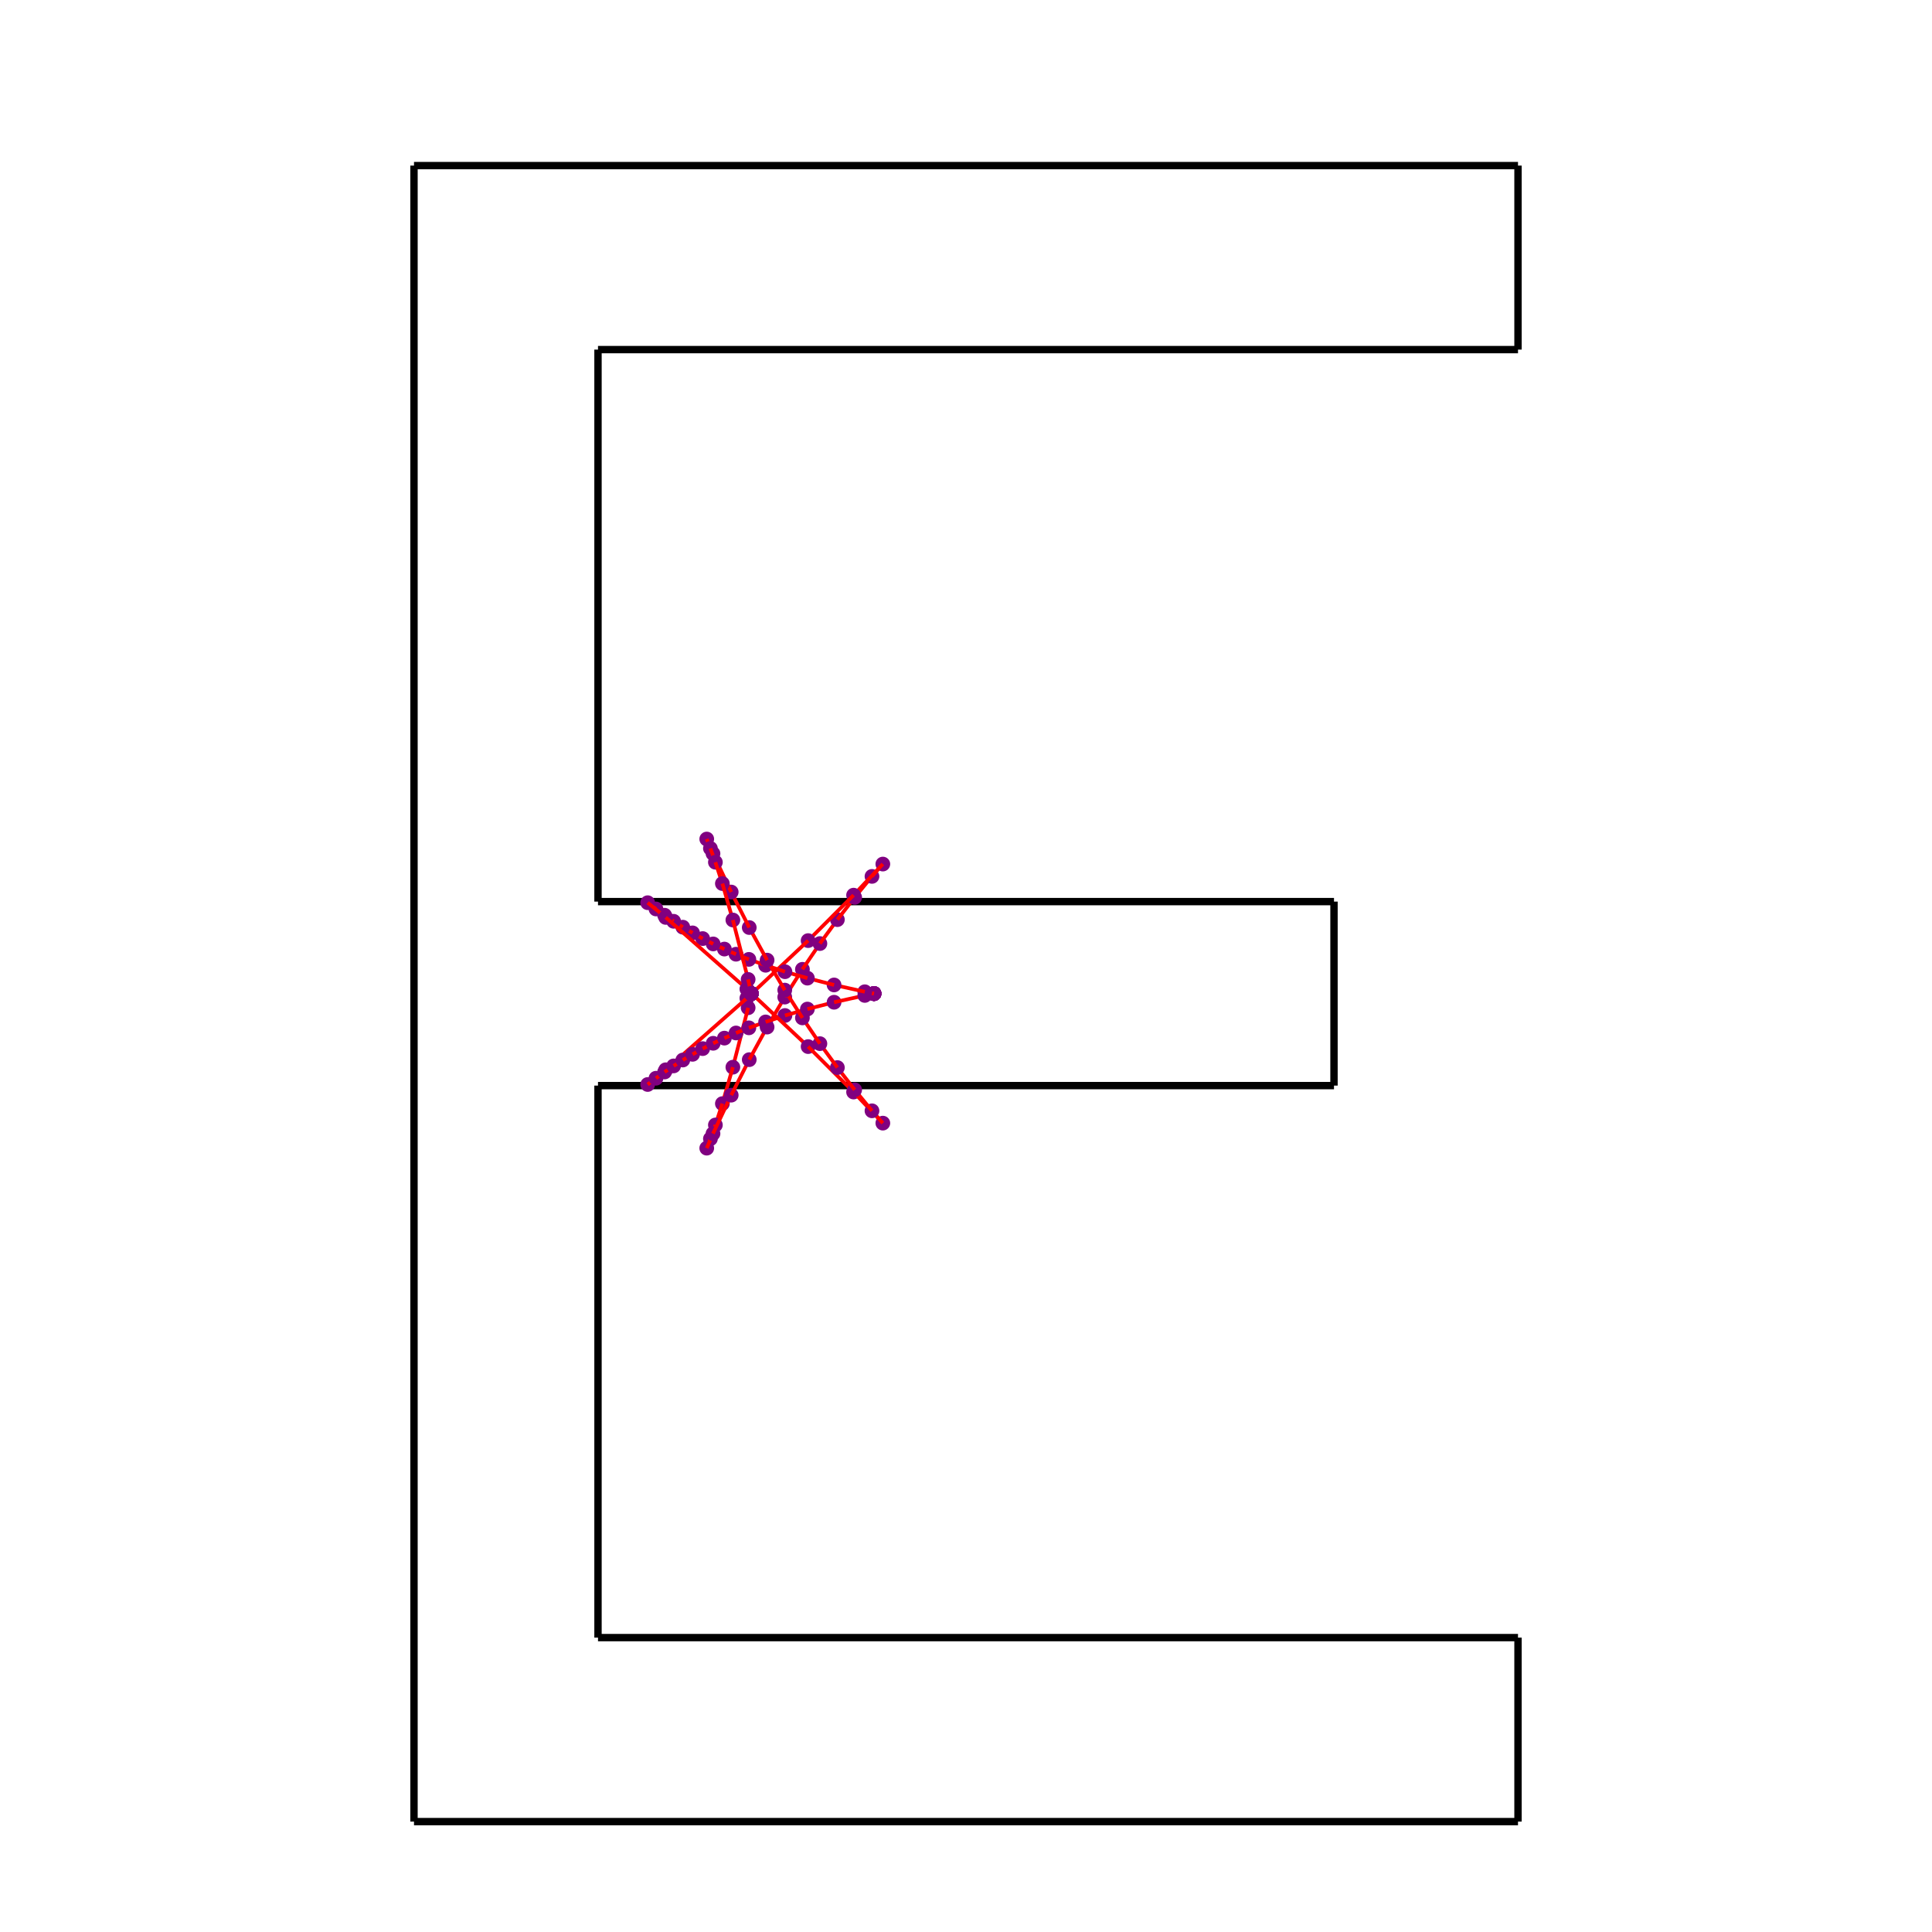
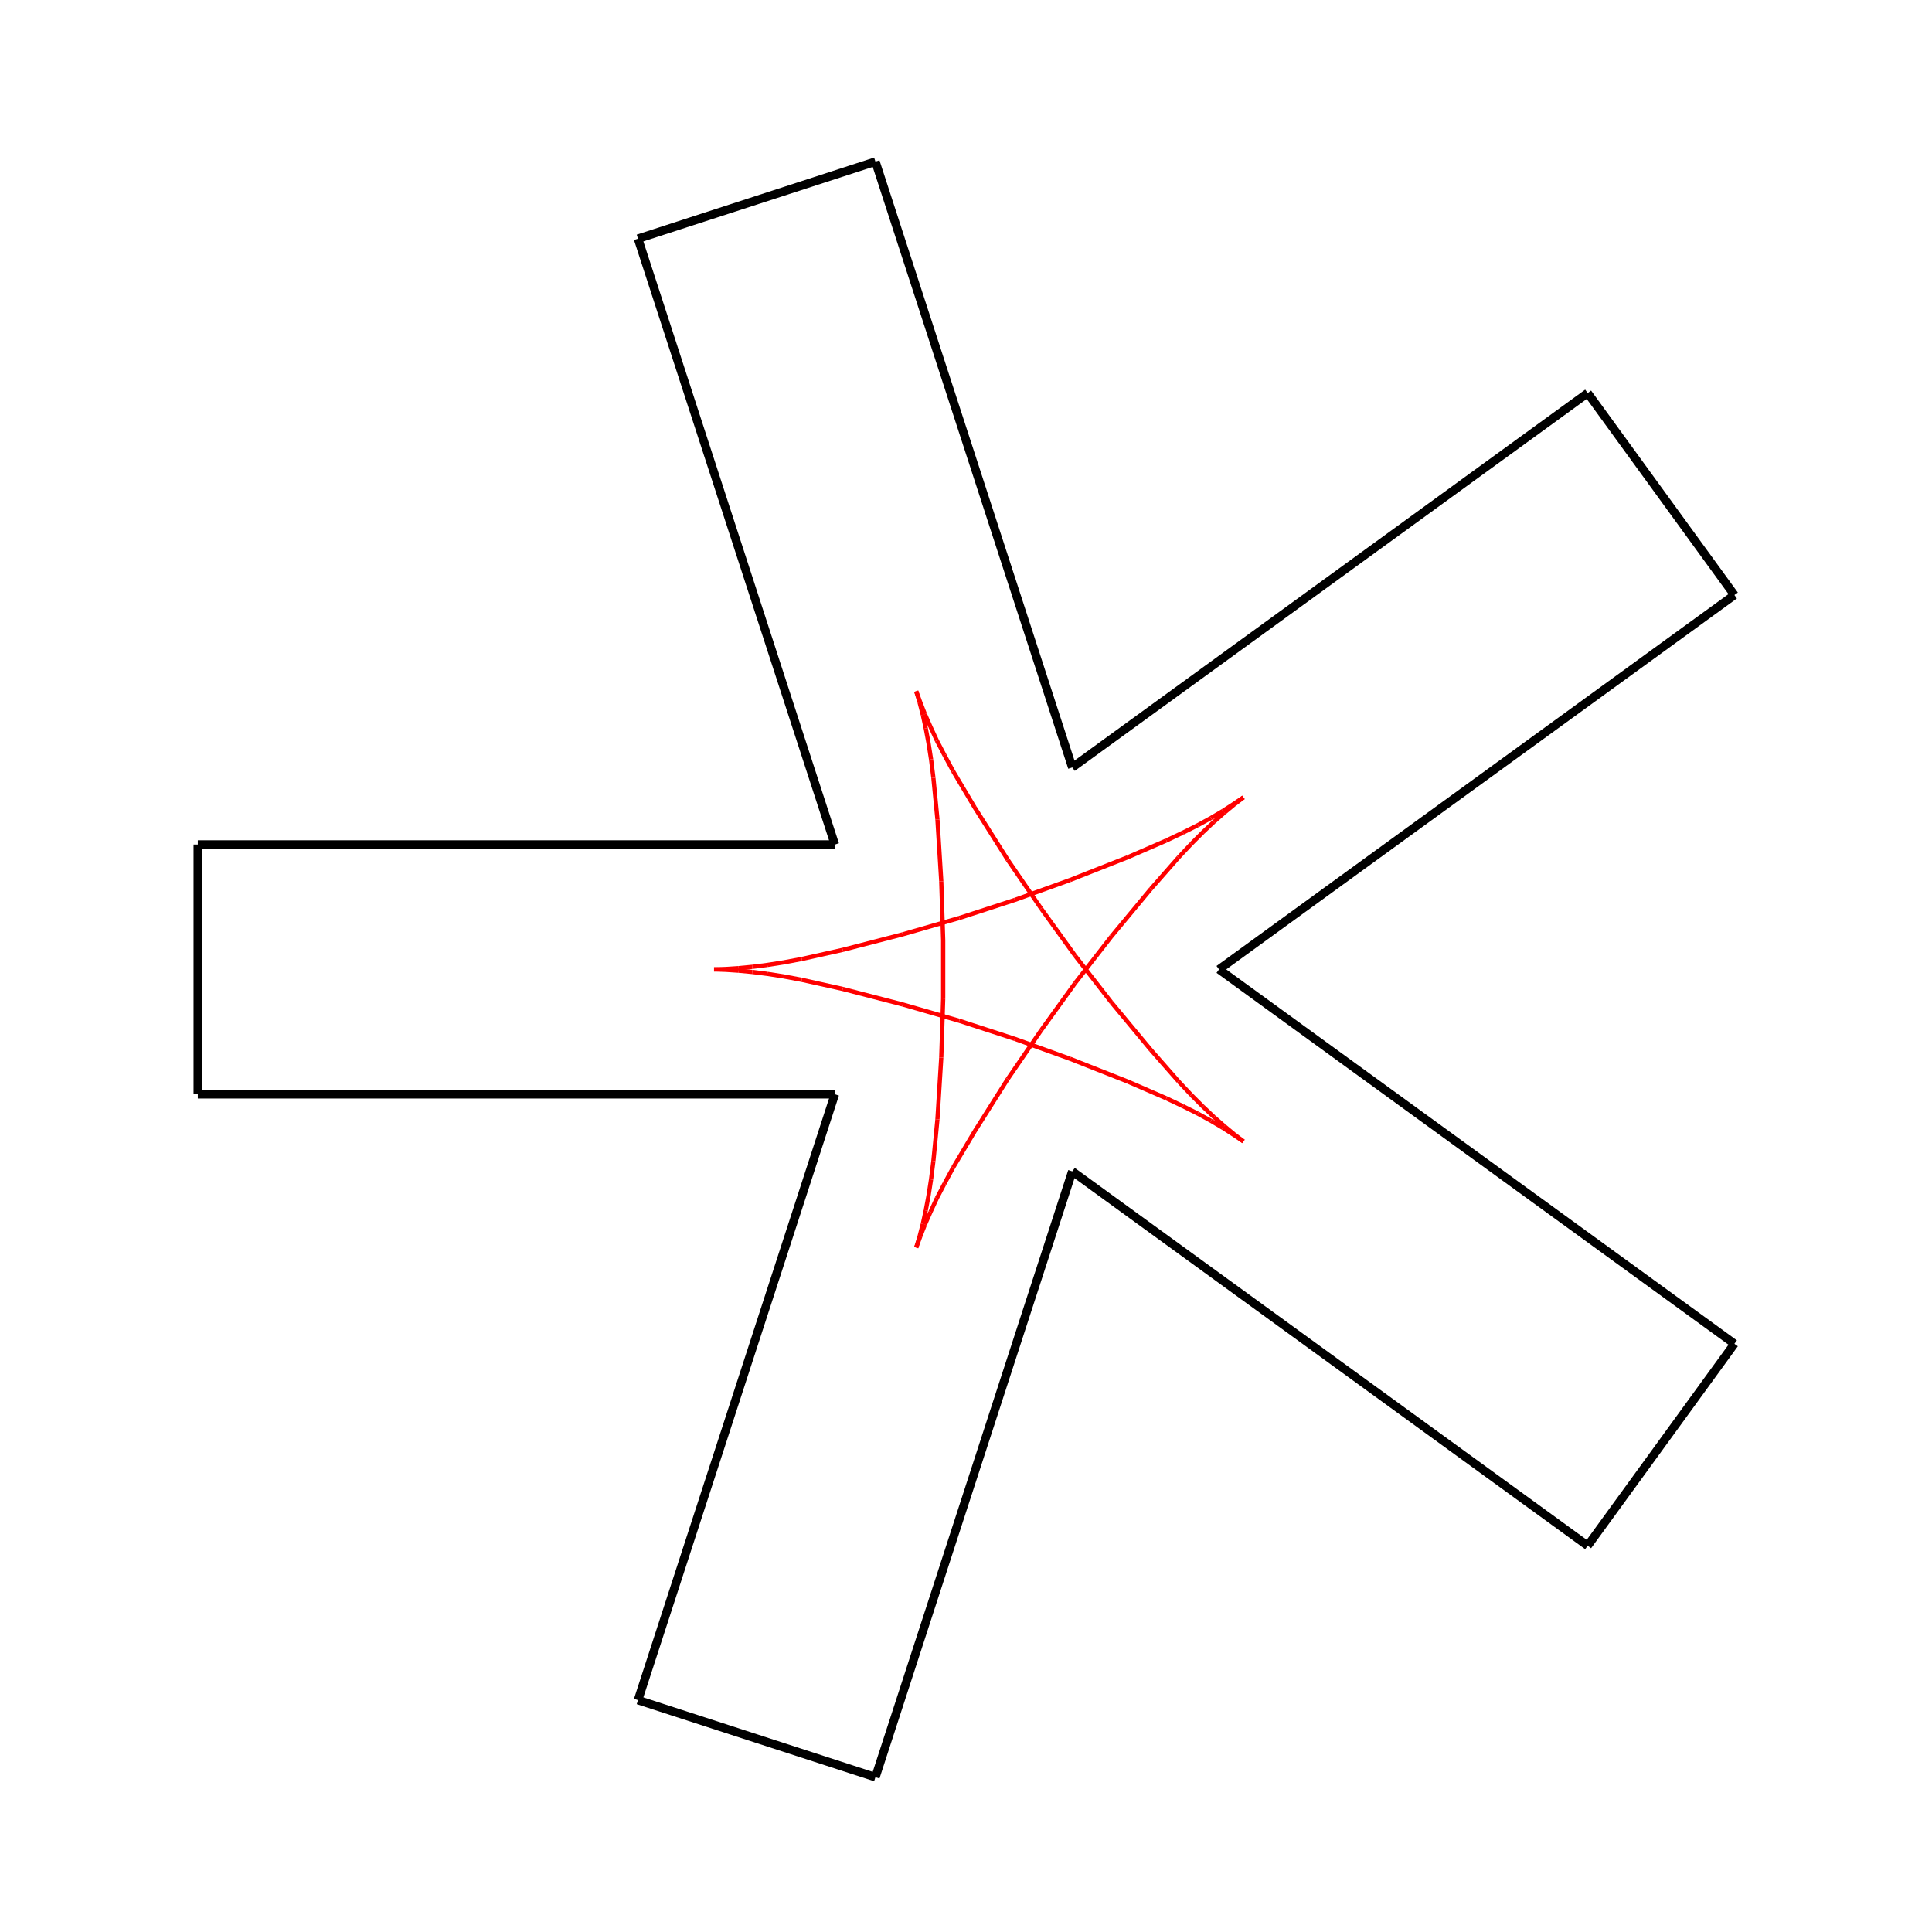
- <svg xmlns="http://www.w3.org/2000/svg" width="1000" height="1000" viewBox="-0.6 -0.9 7.2 10.5">
-   <line x1="0" y1="9" x2="0" y2="0" stroke="black" stroke-width="0.04" />
-   <line x1="0" y1="0" x2="6" y2="0" stroke="black" stroke-width="0.04" />
-   <line x1="6" y1="0" x2="6" y2="1" stroke="black" stroke-width="0.04" />
-   <line x1="6" y1="1" x2="1" y2="1" stroke="black" stroke-width="0.04" />
-   <line x1="1" y1="1" x2="1" y2="4" stroke="black" stroke-width="0.04" />
-   <line x1="1" y1="4" x2="5" y2="4" stroke="black" stroke-width="0.04" />
-   <line x1="5" y1="4" x2="5" y2="5" stroke="black" stroke-width="0.04" />
-   <line x1="5" y1="5" x2="1" y2="5" stroke="black" stroke-width="0.04" />
-   <line x1="1" y1="5" x2="1" y2="8" stroke="black" stroke-width="0.04" />
-   <line x1="1" y1="8" x2="6" y2="8" stroke="black" stroke-width="0.04" />
-   <line x1="6" y1="8" x2="6" y2="9" stroke="black" stroke-width="0.04" />
-   <line x1="6" y1="9" x2="0" y2="9" stroke="black" stroke-width="0.04" />
-   <circle cx="1.833" cy="4.5" r="0.04" fill="purple" />
-   <line x1="1.833" y1="4.5" x2="1.833" y2="4.5" stroke="red" stroke-width="0.02" />
-   <circle cx="1.833" cy="4.5" r="0.04" fill="purple" />
-   <line x1="1.833" y1="4.5" x2="1.833" y2="4.5" stroke="red" stroke-width="0.02" />
-   <circle cx="1.833" cy="4.5" r="0.04" fill="purple" />
-   <line x1="1.833" y1="4.5" x2="1.833" y2="4.5" stroke="red" stroke-width="0.02" />
-   <circle cx="1.833" cy="4.5" r="0.04" fill="purple" />
-   <line x1="1.833" y1="4.5" x2="1.833" y2="4.5" stroke="red" stroke-width="0.02" />
-   <circle cx="1.833" cy="4.5" r="0.04" fill="purple" />
-   <line x1="1.833" y1="4.5" x2="1.833" y2="4.5" stroke="red" stroke-width="0.02" />
-   <circle cx="1.833" cy="4.5" r="0.04" fill="purple" />
-   <line x1="1.833" y1="4.5" x2="1.833" y2="4.5" stroke="red" stroke-width="0.02" />
-   <circle cx="1.833" cy="4.5" r="0.04" fill="purple" />
-   <line x1="1.833" y1="4.5" x2="1.816" y2="4.577" stroke="red" stroke-width="0.02" />
-   <circle cx="1.816" cy="4.577" r="0.04" fill="purple" />
-   <line x1="1.816" y1="4.577" x2="1.733" y2="4.9" stroke="red" stroke-width="0.02" />
-   <circle cx="1.733" cy="4.9" r="0.04" fill="purple" />
-   <line x1="1.733" y1="4.9" x2="1.676" y2="5.098" stroke="red" stroke-width="0.02" />
-   <circle cx="1.676" cy="5.098" r="0.04" fill="purple" />
-   <line x1="1.676" y1="5.098" x2="1.638" y2="5.214" stroke="red" stroke-width="0.02" />
-   <circle cx="1.638" cy="5.214" r="0.04" fill="purple" />
-   <line x1="1.638" y1="5.214" x2="1.611" y2="5.289" stroke="red" stroke-width="0.02" />
-   <circle cx="1.611" cy="5.289" r="0.04" fill="purple" />
-   <line x1="1.611" y1="5.289" x2="1.591" y2="5.34" stroke="red" stroke-width="0.02" />
-   <circle cx="1.591" cy="5.34" r="0.04" fill="purple" />
-   <line x1="1.591" y1="5.34" x2="1.625" y2="5.261" stroke="red" stroke-width="0.02" />
-   <circle cx="1.625" cy="5.261" r="0.04" fill="purple" />
-   <line x1="1.625" y1="5.261" x2="1.724" y2="5.052" stroke="red" stroke-width="0.02" />
-   <circle cx="1.724" cy="5.052" r="0.04" fill="purple" />
-   <line x1="1.724" y1="5.052" x2="1.822" y2="4.859" stroke="red" stroke-width="0.02" />
-   <circle cx="1.822" cy="4.859" r="0.04" fill="purple" />
-   <line x1="1.822" y1="4.859" x2="1.919" y2="4.682" stroke="red" stroke-width="0.02" />
-   <circle cx="1.919" cy="4.682" r="0.04" fill="purple" />
-   <line x1="1.919" y1="4.682" x2="2.015" y2="4.519" stroke="red" stroke-width="0.02" />
-   <circle cx="2.015" cy="4.519" r="0.04" fill="purple" />
-   <line x1="2.015" y1="4.519" x2="2.111" y2="4.368" stroke="red" stroke-width="0.02" />
-   <circle cx="2.111" cy="4.368" r="0.04" fill="purple" />
-   <line x1="2.111" y1="4.368" x2="2.206" y2="4.228" stroke="red" stroke-width="0.02" />
-   <circle cx="2.206" cy="4.228" r="0.04" fill="purple" />
-   <line x1="2.206" y1="4.228" x2="2.301" y2="4.098" stroke="red" stroke-width="0.02" />
-   <circle cx="2.301" cy="4.098" r="0.04" fill="purple" />
-   <line x1="2.301" y1="4.098" x2="2.395" y2="3.977" stroke="red" stroke-width="0.02" />
-   <circle cx="2.395" cy="3.977" r="0.04" fill="purple" />
-   <line x1="2.395" y1="3.977" x2="2.489" y2="3.863" stroke="red" stroke-width="0.02" />
-   <circle cx="2.489" cy="3.863" r="0.04" fill="purple" />
-   <line x1="2.489" y1="3.863" x2="2.548" y2="3.796" stroke="red" stroke-width="0.02" />
-   <circle cx="2.548" cy="3.796" r="0.04" fill="purple" />
-   <line x1="2.548" y1="3.796" x2="2.389" y2="3.965" stroke="red" stroke-width="0.02" />
-   <circle cx="2.389" cy="3.965" r="0.04" fill="purple" />
-   <line x1="2.389" y1="3.965" x2="2.142" y2="4.212" stroke="red" stroke-width="0.02" />
-   <circle cx="2.142" cy="4.212" r="0.04" fill="purple" />
-   <line x1="2.142" y1="4.212" x2="1.809" y2="4.525" stroke="red" stroke-width="0.02" />
-   <circle cx="1.809" cy="4.525" r="0.04" fill="purple" />
-   <line x1="1.809" y1="4.525" x2="1.368" y2="4.914" stroke="red" stroke-width="0.02" />
-   <circle cx="1.368" cy="4.914" r="0.04" fill="purple" />
-   <line x1="1.368" y1="4.914" x2="1.27" y2="4.994" stroke="red" stroke-width="0.02" />
-   <circle cx="1.27" cy="4.994" r="0.04" fill="purple" />
-   <line x1="1.27" y1="4.994" x2="1.315" y2="4.96" stroke="red" stroke-width="0.02" />
-   <circle cx="1.315" cy="4.96" r="0.04" fill="purple" />
-   <line x1="1.315" y1="4.96" x2="1.362" y2="4.926" stroke="red" stroke-width="0.02" />
-   <circle cx="1.362" cy="4.926" r="0.04" fill="purple" />
-   <line x1="1.362" y1="4.926" x2="1.411" y2="4.893" stroke="red" stroke-width="0.02" />
-   <circle cx="1.411" cy="4.893" r="0.04" fill="purple" />
-   <line x1="1.411" y1="4.893" x2="1.461" y2="4.861" stroke="red" stroke-width="0.02" />
-   <circle cx="1.461" cy="4.861" r="0.04" fill="purple" />
-   <line x1="1.461" y1="4.861" x2="1.514" y2="4.83" stroke="red" stroke-width="0.02" />
-   <circle cx="1.514" cy="4.83" r="0.04" fill="purple" />
-   <line x1="1.514" y1="4.83" x2="1.569" y2="4.799" stroke="red" stroke-width="0.02" />
-   <circle cx="1.569" cy="4.799" r="0.04" fill="purple" />
-   <line x1="1.569" y1="4.799" x2="1.626" y2="4.77" stroke="red" stroke-width="0.02" />
-   <circle cx="1.626" cy="4.77" r="0.04" fill="purple" />
-   <line x1="1.626" y1="4.77" x2="1.687" y2="4.742" stroke="red" stroke-width="0.02" />
-   <circle cx="1.687" cy="4.742" r="0.04" fill="purple" />
-   <line x1="1.687" y1="4.742" x2="1.75" y2="4.714" stroke="red" stroke-width="0.02" />
-   <circle cx="1.75" cy="4.714" r="0.04" fill="purple" />
-   <line x1="1.75" y1="4.714" x2="1.82" y2="4.686" stroke="red" stroke-width="0.02" />
-   <circle cx="1.82" cy="4.686" r="0.04" fill="purple" />
-   <line x1="1.82" y1="4.686" x2="1.911" y2="4.654" stroke="red" stroke-width="0.02" />
-   <circle cx="1.911" cy="4.654" r="0.04" fill="purple" />
-   <line x1="1.911" y1="4.654" x2="2.016" y2="4.619" stroke="red" stroke-width="0.02" />
-   <circle cx="2.016" cy="4.619" r="0.04" fill="purple" />
-   <line x1="2.016" y1="4.619" x2="2.138" y2="4.584" stroke="red" stroke-width="0.02" />
-   <circle cx="2.138" cy="4.584" r="0.04" fill="purple" />
-   <line x1="2.138" y1="4.584" x2="2.283" y2="4.547" stroke="red" stroke-width="0.02" />
-   <circle cx="2.283" cy="4.547" r="0.04" fill="purple" />
-   <line x1="2.283" y1="4.547" x2="2.45" y2="4.51" stroke="red" stroke-width="0.02" />
-   <circle cx="2.45" cy="4.51" r="0.04" fill="purple" />
-   <line x1="2.45" y1="4.51" x2="2.5" y2="4.5" stroke="red" stroke-width="0.02" />
-   <circle cx="2.5" cy="4.5" r="0.04" fill="purple" />
-   <line x1="2.5" y1="4.5" x2="2.5" y2="4.5" stroke="red" stroke-width="0.02" />
-   <circle cx="2.5" cy="4.5" r="0.04" fill="purple" />
-   <line x1="2.5" y1="4.5" x2="2.5" y2="4.5" stroke="red" stroke-width="0.02" />
-   <circle cx="2.5" cy="4.5" r="0.04" fill="purple" />
-   <line x1="2.5" y1="4.5" x2="2.5" y2="4.5" stroke="red" stroke-width="0.02" />
-   <circle cx="2.5" cy="4.5" r="0.04" fill="purple" />
-   <line x1="2.5" y1="4.5" x2="2.5" y2="4.5" stroke="red" stroke-width="0.02" />
-   <circle cx="2.5" cy="4.5" r="0.04" fill="purple" />
-   <line x1="2.5" y1="4.5" x2="2.5" y2="4.5" stroke="red" stroke-width="0.02" />
-   <circle cx="2.5" cy="4.5" r="0.04" fill="purple" />
-   <line x1="2.5" y1="4.5" x2="2.5" y2="4.5" stroke="red" stroke-width="0.02" />
-   <circle cx="2.5" cy="4.5" r="0.04" fill="purple" />
-   <line x1="2.5" y1="4.5" x2="2.5" y2="4.5" stroke="red" stroke-width="0.02" />
-   <circle cx="2.5" cy="4.5" r="0.04" fill="purple" />
-   <line x1="2.5" y1="4.5" x2="2.5" y2="4.5" stroke="red" stroke-width="0.02" />
-   <circle cx="2.5" cy="4.5" r="0.04" fill="purple" />
-   <line x1="2.5" y1="4.5" x2="2.5" y2="4.5" stroke="red" stroke-width="0.02" />
-   <circle cx="2.5" cy="4.5" r="0.04" fill="purple" />
-   <line x1="2.5" y1="4.5" x2="2.5" y2="4.5" stroke="red" stroke-width="0.02" />
-   <circle cx="2.5" cy="4.5" r="0.04" fill="purple" />
-   <line x1="2.5" y1="4.5" x2="2.5" y2="4.5" stroke="red" stroke-width="0.02" />
-   <circle cx="2.5" cy="4.5" r="0.04" fill="purple" />
-   <line x1="2.5" y1="4.5" x2="2.45" y2="4.49" stroke="red" stroke-width="0.02" />
-   <circle cx="2.45" cy="4.49" r="0.04" fill="purple" />
-   <line x1="2.45" y1="4.49" x2="2.283" y2="4.453" stroke="red" stroke-width="0.02" />
-   <circle cx="2.283" cy="4.453" r="0.04" fill="purple" />
-   <line x1="2.283" y1="4.453" x2="2.138" y2="4.416" stroke="red" stroke-width="0.02" />
-   <circle cx="2.138" cy="4.416" r="0.04" fill="purple" />
-   <line x1="2.138" y1="4.416" x2="2.016" y2="4.381" stroke="red" stroke-width="0.02" />
-   <circle cx="2.016" cy="4.381" r="0.04" fill="purple" />
-   <line x1="2.016" y1="4.381" x2="1.911" y2="4.346" stroke="red" stroke-width="0.02" />
-   <circle cx="1.911" cy="4.346" r="0.04" fill="purple" />
-   <line x1="1.911" y1="4.346" x2="1.82" y2="4.314" stroke="red" stroke-width="0.02" />
-   <circle cx="1.82" cy="4.314" r="0.04" fill="purple" />
-   <line x1="1.82" y1="4.314" x2="1.75" y2="4.286" stroke="red" stroke-width="0.02" />
-   <circle cx="1.75" cy="4.286" r="0.04" fill="purple" />
-   <line x1="1.75" y1="4.286" x2="1.687" y2="4.258" stroke="red" stroke-width="0.02" />
-   <circle cx="1.687" cy="4.258" r="0.04" fill="purple" />
-   <line x1="1.687" y1="4.258" x2="1.626" y2="4.23" stroke="red" stroke-width="0.02" />
-   <circle cx="1.626" cy="4.23" r="0.04" fill="purple" />
-   <line x1="1.626" y1="4.23" x2="1.569" y2="4.201" stroke="red" stroke-width="0.02" />
-   <circle cx="1.569" cy="4.201" r="0.04" fill="purple" />
-   <line x1="1.569" y1="4.201" x2="1.514" y2="4.17" stroke="red" stroke-width="0.02" />
-   <circle cx="1.514" cy="4.17" r="0.04" fill="purple" />
-   <line x1="1.514" y1="4.17" x2="1.461" y2="4.139" stroke="red" stroke-width="0.02" />
-   <circle cx="1.461" cy="4.139" r="0.04" fill="purple" />
-   <line x1="1.461" y1="4.139" x2="1.411" y2="4.107" stroke="red" stroke-width="0.02" />
-   <circle cx="1.411" cy="4.107" r="0.04" fill="purple" />
-   <line x1="1.411" y1="4.107" x2="1.362" y2="4.074" stroke="red" stroke-width="0.02" />
-   <circle cx="1.362" cy="4.074" r="0.04" fill="purple" />
-   <line x1="1.362" y1="4.074" x2="1.315" y2="4.04" stroke="red" stroke-width="0.02" />
-   <circle cx="1.315" cy="4.04" r="0.04" fill="purple" />
-   <line x1="1.315" y1="4.04" x2="1.27" y2="4.006" stroke="red" stroke-width="0.02" />
-   <circle cx="1.27" cy="4.006" r="0.04" fill="purple" />
-   <line x1="1.27" y1="4.006" x2="1.368" y2="4.086" stroke="red" stroke-width="0.02" />
-   <circle cx="1.368" cy="4.086" r="0.04" fill="purple" />
-   <line x1="1.368" y1="4.086" x2="1.809" y2="4.475" stroke="red" stroke-width="0.02" />
-   <circle cx="1.809" cy="4.475" r="0.04" fill="purple" />
-   <line x1="1.809" y1="4.475" x2="2.142" y2="4.788" stroke="red" stroke-width="0.02" />
-   <circle cx="2.142" cy="4.788" r="0.04" fill="purple" />
-   <line x1="2.142" y1="4.788" x2="2.389" y2="5.035" stroke="red" stroke-width="0.02" />
-   <circle cx="2.389" cy="5.035" r="0.04" fill="purple" />
-   <line x1="2.389" y1="5.035" x2="2.548" y2="5.204" stroke="red" stroke-width="0.02" />
-   <circle cx="2.548" cy="5.204" r="0.04" fill="purple" />
-   <line x1="2.548" y1="5.204" x2="2.489" y2="5.137" stroke="red" stroke-width="0.02" />
-   <circle cx="2.489" cy="5.137" r="0.04" fill="purple" />
-   <line x1="2.489" y1="5.137" x2="2.395" y2="5.023" stroke="red" stroke-width="0.02" />
-   <circle cx="2.395" cy="5.023" r="0.04" fill="purple" />
-   <line x1="2.395" y1="5.023" x2="2.301" y2="4.902" stroke="red" stroke-width="0.02" />
-   <circle cx="2.301" cy="4.902" r="0.04" fill="purple" />
-   <line x1="2.301" y1="4.902" x2="2.206" y2="4.772" stroke="red" stroke-width="0.02" />
-   <circle cx="2.206" cy="4.772" r="0.04" fill="purple" />
-   <line x1="2.206" y1="4.772" x2="2.111" y2="4.632" stroke="red" stroke-width="0.02" />
-   <circle cx="2.111" cy="4.632" r="0.04" fill="purple" />
-   <line x1="2.111" y1="4.632" x2="2.015" y2="4.481" stroke="red" stroke-width="0.02" />
-   <circle cx="2.015" cy="4.481" r="0.04" fill="purple" />
-   <line x1="2.015" y1="4.481" x2="1.919" y2="4.318" stroke="red" stroke-width="0.02" />
-   <circle cx="1.919" cy="4.318" r="0.04" fill="purple" />
-   <line x1="1.919" y1="4.318" x2="1.822" y2="4.141" stroke="red" stroke-width="0.02" />
-   <circle cx="1.822" cy="4.141" r="0.04" fill="purple" />
-   <line x1="1.822" y1="4.141" x2="1.724" y2="3.948" stroke="red" stroke-width="0.02" />
-   <circle cx="1.724" cy="3.948" r="0.04" fill="purple" />
-   <line x1="1.724" y1="3.948" x2="1.625" y2="3.739" stroke="red" stroke-width="0.02" />
-   <circle cx="1.625" cy="3.739" r="0.04" fill="purple" />
-   <line x1="1.625" y1="3.739" x2="1.591" y2="3.66" stroke="red" stroke-width="0.02" />
-   <circle cx="1.591" cy="3.66" r="0.04" fill="purple" />
-   <line x1="1.591" y1="3.66" x2="1.611" y2="3.711" stroke="red" stroke-width="0.02" />
-   <circle cx="1.611" cy="3.711" r="0.04" fill="purple" />
-   <line x1="1.611" y1="3.711" x2="1.638" y2="3.786" stroke="red" stroke-width="0.02" />
-   <circle cx="1.638" cy="3.786" r="0.04" fill="purple" />
-   <line x1="1.638" y1="3.786" x2="1.676" y2="3.902" stroke="red" stroke-width="0.02" />
-   <circle cx="1.676" cy="3.902" r="0.04" fill="purple" />
-   <line x1="1.676" y1="3.902" x2="1.733" y2="4.1" stroke="red" stroke-width="0.02" />
-   <circle cx="1.733" cy="4.1" r="0.04" fill="purple" />
-   <line x1="1.733" y1="4.1" x2="1.816" y2="4.423" stroke="red" stroke-width="0.02" />
-   <circle cx="1.816" cy="4.423" r="0.04" fill="purple" />
-   <line x1="1.816" y1="4.423" x2="1.833" y2="4.5" stroke="red" stroke-width="0.02" />
-   <circle cx="1.833" cy="4.5" r="0.04" fill="purple" />
-   <line x1="1.833" y1="4.5" x2="1.833" y2="4.5" stroke="red" stroke-width="0.02" />
-   <circle cx="1.833" cy="4.5" r="0.04" fill="purple" />
-   <line x1="1.833" y1="4.5" x2="1.833" y2="4.5" stroke="red" stroke-width="0.02" />
-   <circle cx="1.833" cy="4.5" r="0.04" fill="purple" />
-   <line x1="1.833" y1="4.5" x2="1.833" y2="4.5" stroke="red" stroke-width="0.02" />
-   <circle cx="1.833" cy="4.5" r="0.04" fill="purple" />
-   <line x1="1.833" y1="4.5" x2="1.833" y2="4.5" stroke="red" stroke-width="0.02" />
-   <circle cx="1.833" cy="4.5" r="0.04" fill="purple" />
-   <line x1="1.833" y1="4.5" x2="1.833" y2="4.5" stroke="red" stroke-width="0.02" />
-   <circle cx="1.833" cy="4.5" r="0.04" fill="purple" />
-   <line x1="1.833" y1="4.5" x2="1.833" y2="4.5" stroke="red" stroke-width="0.02" />
-   <circle cx="1.833" cy="4.5" r="0.04" fill="purple" />
-   <line x1="1.833" y1="4.5" x2="1.833" y2="4.5" stroke="red" stroke-width="0.02" />
+ <svg xmlns="http://www.w3.org/2000/svg" width="1000" height="1000" viewBox="-4.533 -4.565 8.683 9.098">
+   <line x1="1" y1="0" x2="3.427" y2="1.763" stroke="black" stroke-width="0.04" />
+   <line x1="3.427" y1="1.763" x2="2.736" y2="2.714" stroke="black" stroke-width="0.04" />
+   <line x1="2.736" y1="2.714" x2="0.309" y2="0.951" stroke="black" stroke-width="0.04" />
+   <line x1="0.309" y1="0.951" x2="-0.618" y2="3.804" stroke="black" stroke-width="0.04" />
+   <line x1="-0.618" y1="3.804" x2="-1.736" y2="3.441" stroke="black" stroke-width="0.04" />
+   <line x1="-1.736" y1="3.441" x2="-0.809" y2="0.588" stroke="black" stroke-width="0.04" />
+   <line x1="-0.809" y1="0.588" x2="-3.809" y2="0.588" stroke="black" stroke-width="0.04" />
+   <line x1="-3.809" y1="0.588" x2="-3.809" y2="-0.588" stroke="black" stroke-width="0.04" />
+   <line x1="-3.809" y1="-0.588" x2="-0.809" y2="-0.588" stroke="black" stroke-width="0.04" />
+   <line x1="-0.809" y1="-0.588" x2="-1.736" y2="-3.441" stroke="black" stroke-width="0.04" />
+   <line x1="-1.736" y1="-3.441" x2="-0.618" y2="-3.804" stroke="black" stroke-width="0.04" />
+   <line x1="-0.618" y1="-3.804" x2="0.309" y2="-0.951" stroke="black" stroke-width="0.04" />
+   <line x1="0.309" y1="-0.951" x2="2.736" y2="-2.714" stroke="black" stroke-width="0.04" />
+   <line x1="2.736" y1="-2.714" x2="3.427" y2="-1.763" stroke="black" stroke-width="0.04" />
+   <line x1="3.427" y1="-1.763" x2="1" y2="0" stroke="black" stroke-width="0.04" />
+   <line x1="-0.299" y1="0.137" x2="-0.308" y2="0.415" stroke="red" stroke-width="0.02" />
+   <line x1="-0.308" y1="0.415" x2="-0.326" y2="0.706" stroke="red" stroke-width="0.02" />
+   <line x1="-0.326" y1="0.706" x2="-0.345" y2="0.902" stroke="red" stroke-width="0.02" />
+   <line x1="-0.345" y1="0.902" x2="-0.356" y2="0.989" stroke="red" stroke-width="0.02" />
+   <line x1="-0.356" y1="0.989" x2="-0.368" y2="1.066" stroke="red" stroke-width="0.02" />
+   <line x1="-0.368" y1="1.066" x2="-0.381" y2="1.135" stroke="red" stroke-width="0.02" />
+   <line x1="-0.381" y1="1.135" x2="-0.395" y2="1.199" stroke="red" stroke-width="0.02" />
+   <line x1="-0.395" y1="1.199" x2="-0.41" y2="1.257" stroke="red" stroke-width="0.02" />
+   <line x1="-0.41" y1="1.257" x2="-0.426" y2="1.31" stroke="red" stroke-width="0.02" />
+   <line x1="-0.426" y1="1.31" x2="-0.426" y2="1.31" stroke="red" stroke-width="0.02" />
+   <line x1="-0.426" y1="1.31" x2="-0.407" y2="1.258" stroke="red" stroke-width="0.02" />
+   <line x1="-0.407" y1="1.258" x2="-0.385" y2="1.202" stroke="red" stroke-width="0.02" />
+   <line x1="-0.385" y1="1.202" x2="-0.359" y2="1.143" stroke="red" stroke-width="0.02" />
+   <line x1="-0.359" y1="1.143" x2="-0.329" y2="1.078" stroke="red" stroke-width="0.02" />
+   <line x1="-0.329" y1="1.078" x2="-0.293" y2="1.009" stroke="red" stroke-width="0.02" />
+   <line x1="-0.293" y1="1.009" x2="-0.252" y2="0.933" stroke="red" stroke-width="0.02" />
+   <line x1="-0.252" y1="0.933" x2="-0.151" y2="0.763" stroke="red" stroke-width="0.02" />
+   <line x1="-0.151" y1="0.763" x2="0.005" y2="0.516" stroke="red" stroke-width="0.02" />
+   <line x1="0.005" y1="0.516" x2="0.162" y2="0.287" stroke="red" stroke-width="0.02" />
+   <line x1="0.162" y1="0.287" x2="0.322" y2="0.065" stroke="red" stroke-width="0.02" />
+   <line x1="0.322" y1="0.065" x2="0.493" y2="-0.155" stroke="red" stroke-width="0.02" />
+   <line x1="0.493" y1="-0.155" x2="0.679" y2="-0.379" stroke="red" stroke-width="0.02" />
+   <line x1="0.679" y1="-0.379" x2="0.809" y2="-0.527" stroke="red" stroke-width="0.02" />
+   <line x1="0.809" y1="-0.527" x2="0.869" y2="-0.591" stroke="red" stroke-width="0.02" />
+   <line x1="0.869" y1="-0.591" x2="0.924" y2="-0.646" stroke="red" stroke-width="0.02" />
+   <line x1="0.924" y1="-0.646" x2="0.976" y2="-0.695" stroke="red" stroke-width="0.02" />
+   <line x1="0.976" y1="-0.695" x2="1.025" y2="-0.738" stroke="red" stroke-width="0.02" />
+   <line x1="1.025" y1="-0.738" x2="1.071" y2="-0.776" stroke="red" stroke-width="0.02" />
+   <line x1="1.071" y1="-0.776" x2="1.115" y2="-0.81" stroke="red" stroke-width="0.02" />
+   <line x1="1.115" y1="-0.81" x2="1.115" y2="-0.81" stroke="red" stroke-width="0.02" />
+   <line x1="1.115" y1="-0.81" x2="1.069" y2="-0.779" stroke="red" stroke-width="0.02" />
+   <line x1="1.069" y1="-0.779" x2="1.018" y2="-0.746" stroke="red" stroke-width="0.02" />
+   <line x1="1.018" y1="-0.746" x2="0.962" y2="-0.713" stroke="red" stroke-width="0.02" />
+   <line x1="0.962" y1="-0.713" x2="0.9" y2="-0.679" stroke="red" stroke-width="0.02" />
+   <line x1="0.9" y1="-0.679" x2="0.83" y2="-0.644" stroke="red" stroke-width="0.02" />
+   <line x1="0.83" y1="-0.644" x2="0.752" y2="-0.607" stroke="red" stroke-width="0.02" />
+   <line x1="0.752" y1="-0.607" x2="0.57" y2="-0.528" stroke="red" stroke-width="0.02" />
+   <line x1="0.57" y1="-0.528" x2="0.299" y2="-0.421" stroke="red" stroke-width="0.02" />
+   <line x1="0.299" y1="-0.421" x2="0.038" y2="-0.327" stroke="red" stroke-width="0.02" />
+   <line x1="0.038" y1="-0.327" x2="-0.223" y2="-0.242" stroke="red" stroke-width="0.02" />
+   <line x1="-0.223" y1="-0.242" x2="-0.49" y2="-0.165" stroke="red" stroke-width="0.02" />
+   <line x1="-0.49" y1="-0.165" x2="-0.772" y2="-0.092" stroke="red" stroke-width="0.02" />
+   <line x1="-0.772" y1="-0.092" x2="-0.965" y2="-0.049" stroke="red" stroke-width="0.02" />
+   <line x1="-0.965" y1="-0.049" x2="-1.05" y2="-0.033" stroke="red" stroke-width="0.02" />
+   <line x1="-1.05" y1="-0.033" x2="-1.127" y2="-0.021" stroke="red" stroke-width="0.02" />
+   <line x1="-1.127" y1="-0.021" x2="-1.198" y2="-0.012" stroke="red" stroke-width="0.02" />
+   <line x1="-1.198" y1="-0.012" x2="-1.262" y2="-0.006" stroke="red" stroke-width="0.02" />
+   <line x1="-1.262" y1="-0.006" x2="-1.322" y2="-0.002" stroke="red" stroke-width="0.02" />
+   <line x1="-1.322" y1="-0.002" x2="-1.378" y2="-0" stroke="red" stroke-width="0.02" />
+   <line x1="-1.378" y1="-0" x2="-1.378" y2="-0" stroke="red" stroke-width="0.02" />
+   <line x1="-1.378" y1="-0" x2="-1.322" y2="0.002" stroke="red" stroke-width="0.02" />
+   <line x1="-1.322" y1="0.002" x2="-1.262" y2="0.006" stroke="red" stroke-width="0.02" />
+   <line x1="-1.262" y1="0.006" x2="-1.198" y2="0.012" stroke="red" stroke-width="0.02" />
+   <line x1="-1.198" y1="0.012" x2="-1.127" y2="0.021" stroke="red" stroke-width="0.02" />
+   <line x1="-1.127" y1="0.021" x2="-1.05" y2="0.033" stroke="red" stroke-width="0.02" />
+   <line x1="-1.05" y1="0.033" x2="-0.965" y2="0.049" stroke="red" stroke-width="0.02" />
+   <line x1="-0.965" y1="0.049" x2="-0.772" y2="0.092" stroke="red" stroke-width="0.02" />
+   <line x1="-0.772" y1="0.092" x2="-0.49" y2="0.165" stroke="red" stroke-width="0.02" />
+   <line x1="-0.49" y1="0.165" x2="-0.223" y2="0.242" stroke="red" stroke-width="0.02" />
+   <line x1="-0.223" y1="0.242" x2="0.038" y2="0.327" stroke="red" stroke-width="0.02" />
+   <line x1="0.038" y1="0.327" x2="0.299" y2="0.421" stroke="red" stroke-width="0.02" />
+   <line x1="0.299" y1="0.421" x2="0.57" y2="0.528" stroke="red" stroke-width="0.02" />
+   <line x1="0.57" y1="0.528" x2="0.752" y2="0.607" stroke="red" stroke-width="0.02" />
+   <line x1="0.752" y1="0.607" x2="0.83" y2="0.644" stroke="red" stroke-width="0.02" />
+   <line x1="0.83" y1="0.644" x2="0.9" y2="0.679" stroke="red" stroke-width="0.02" />
+   <line x1="0.9" y1="0.679" x2="0.962" y2="0.713" stroke="red" stroke-width="0.02" />
+   <line x1="0.962" y1="0.713" x2="1.018" y2="0.746" stroke="red" stroke-width="0.02" />
+   <line x1="1.018" y1="0.746" x2="1.069" y2="0.779" stroke="red" stroke-width="0.02" />
+   <line x1="1.069" y1="0.779" x2="1.115" y2="0.81" stroke="red" stroke-width="0.02" />
+   <line x1="1.115" y1="0.81" x2="1.115" y2="0.81" stroke="red" stroke-width="0.02" />
+   <line x1="1.115" y1="0.81" x2="1.071" y2="0.776" stroke="red" stroke-width="0.02" />
+   <line x1="1.071" y1="0.776" x2="1.025" y2="0.738" stroke="red" stroke-width="0.02" />
+   <line x1="1.025" y1="0.738" x2="0.976" y2="0.695" stroke="red" stroke-width="0.02" />
+   <line x1="0.976" y1="0.695" x2="0.924" y2="0.646" stroke="red" stroke-width="0.02" />
+   <line x1="0.924" y1="0.646" x2="0.869" y2="0.591" stroke="red" stroke-width="0.02" />
+   <line x1="0.869" y1="0.591" x2="0.809" y2="0.527" stroke="red" stroke-width="0.02" />
+   <line x1="0.809" y1="0.527" x2="0.679" y2="0.379" stroke="red" stroke-width="0.02" />
+   <line x1="0.679" y1="0.379" x2="0.493" y2="0.155" stroke="red" stroke-width="0.02" />
+   <line x1="0.493" y1="0.155" x2="0.322" y2="-0.065" stroke="red" stroke-width="0.02" />
+   <line x1="0.322" y1="-0.065" x2="0.162" y2="-0.287" stroke="red" stroke-width="0.02" />
+   <line x1="0.162" y1="-0.287" x2="0.005" y2="-0.516" stroke="red" stroke-width="0.02" />
+   <line x1="0.005" y1="-0.516" x2="-0.151" y2="-0.763" stroke="red" stroke-width="0.02" />
+   <line x1="-0.151" y1="-0.763" x2="-0.252" y2="-0.933" stroke="red" stroke-width="0.02" />
+   <line x1="-0.252" y1="-0.933" x2="-0.293" y2="-1.009" stroke="red" stroke-width="0.02" />
+   <line x1="-0.293" y1="-1.009" x2="-0.329" y2="-1.078" stroke="red" stroke-width="0.02" />
+   <line x1="-0.329" y1="-1.078" x2="-0.359" y2="-1.143" stroke="red" stroke-width="0.02" />
+   <line x1="-0.359" y1="-1.143" x2="-0.385" y2="-1.202" stroke="red" stroke-width="0.02" />
+   <line x1="-0.385" y1="-1.202" x2="-0.407" y2="-1.258" stroke="red" stroke-width="0.02" />
+   <line x1="-0.407" y1="-1.258" x2="-0.426" y2="-1.31" stroke="red" stroke-width="0.02" />
+   <line x1="-0.426" y1="-1.31" x2="-0.426" y2="-1.31" stroke="red" stroke-width="0.02" />
+   <line x1="-0.426" y1="-1.31" x2="-0.41" y2="-1.257" stroke="red" stroke-width="0.02" />
+   <line x1="-0.41" y1="-1.257" x2="-0.395" y2="-1.199" stroke="red" stroke-width="0.02" />
+   <line x1="-0.395" y1="-1.199" x2="-0.381" y2="-1.135" stroke="red" stroke-width="0.02" />
+   <line x1="-0.381" y1="-1.135" x2="-0.368" y2="-1.066" stroke="red" stroke-width="0.02" />
+   <line x1="-0.368" y1="-1.066" x2="-0.356" y2="-0.989" stroke="red" stroke-width="0.02" />
+   <line x1="-0.356" y1="-0.989" x2="-0.345" y2="-0.902" stroke="red" stroke-width="0.02" />
+   <line x1="-0.345" y1="-0.902" x2="-0.326" y2="-0.706" stroke="red" stroke-width="0.02" />
+   <line x1="-0.326" y1="-0.706" x2="-0.308" y2="-0.415" stroke="red" stroke-width="0.02" />
+   <line x1="-0.308" y1="-0.415" x2="-0.299" y2="-0.137" stroke="red" stroke-width="0.02" />
+   <line x1="-0.299" y1="-0.137" x2="-0.299" y2="0.137" stroke="red" stroke-width="0.02" />
</svg>
